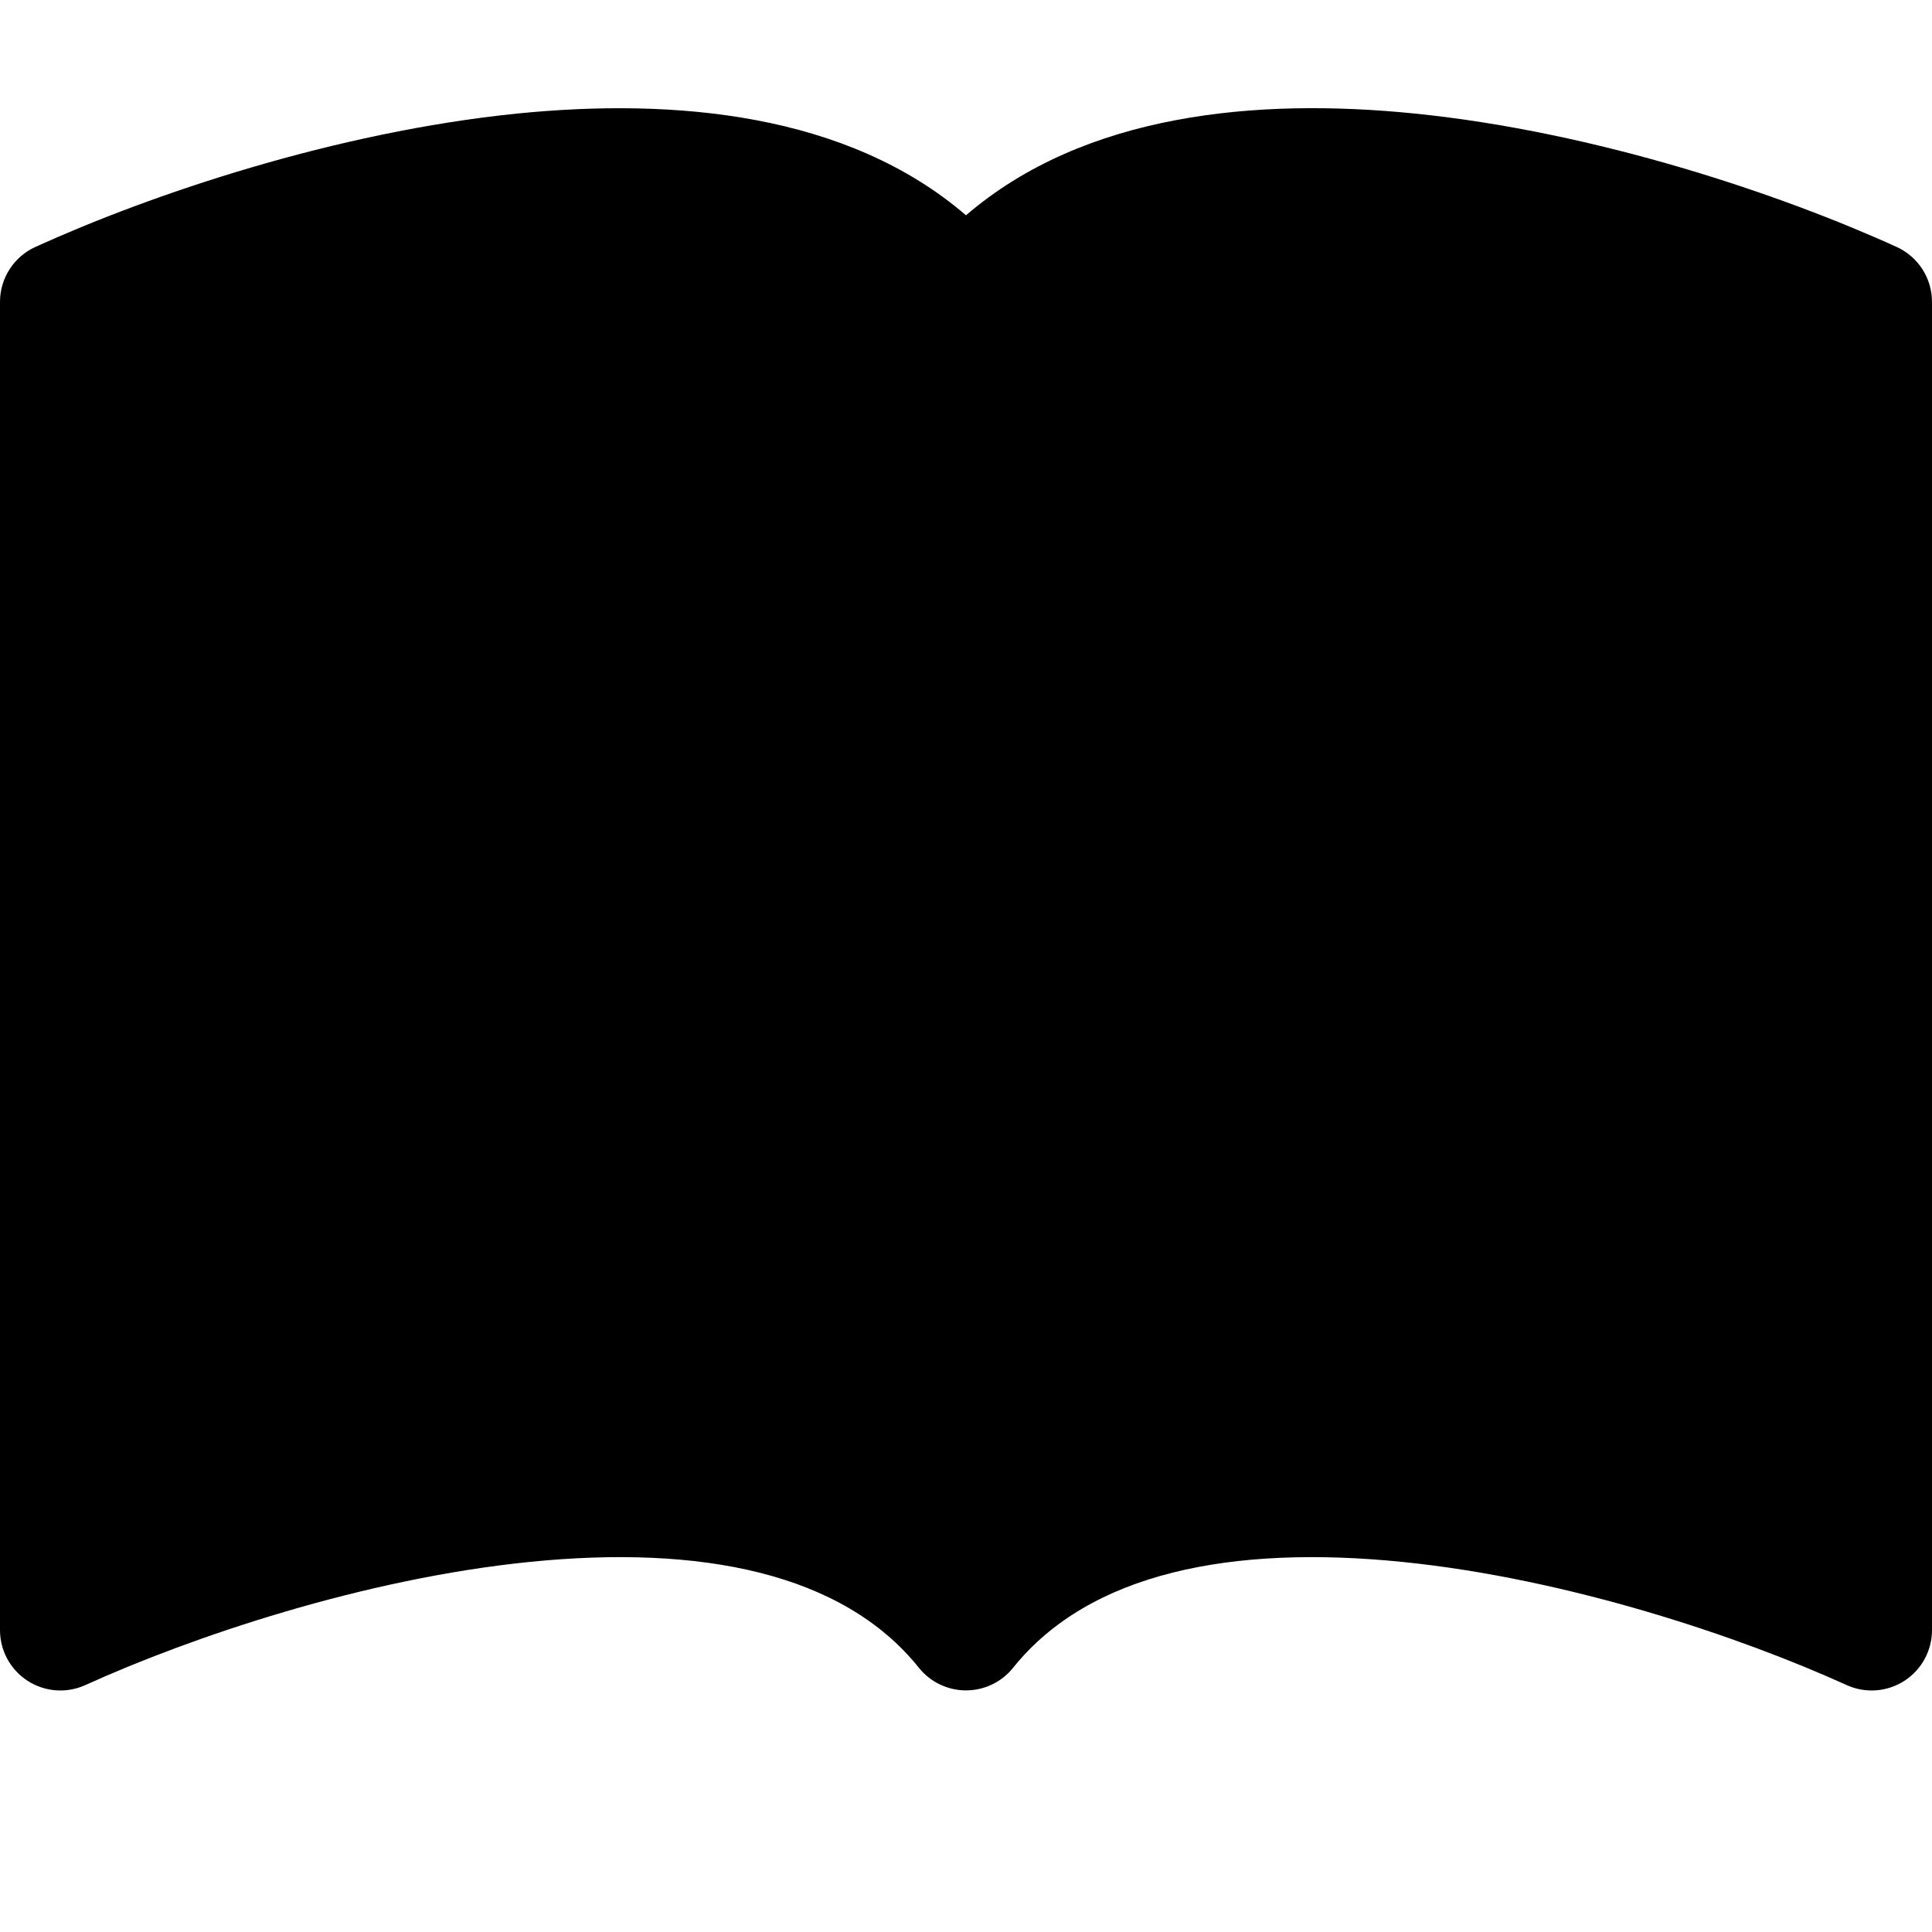
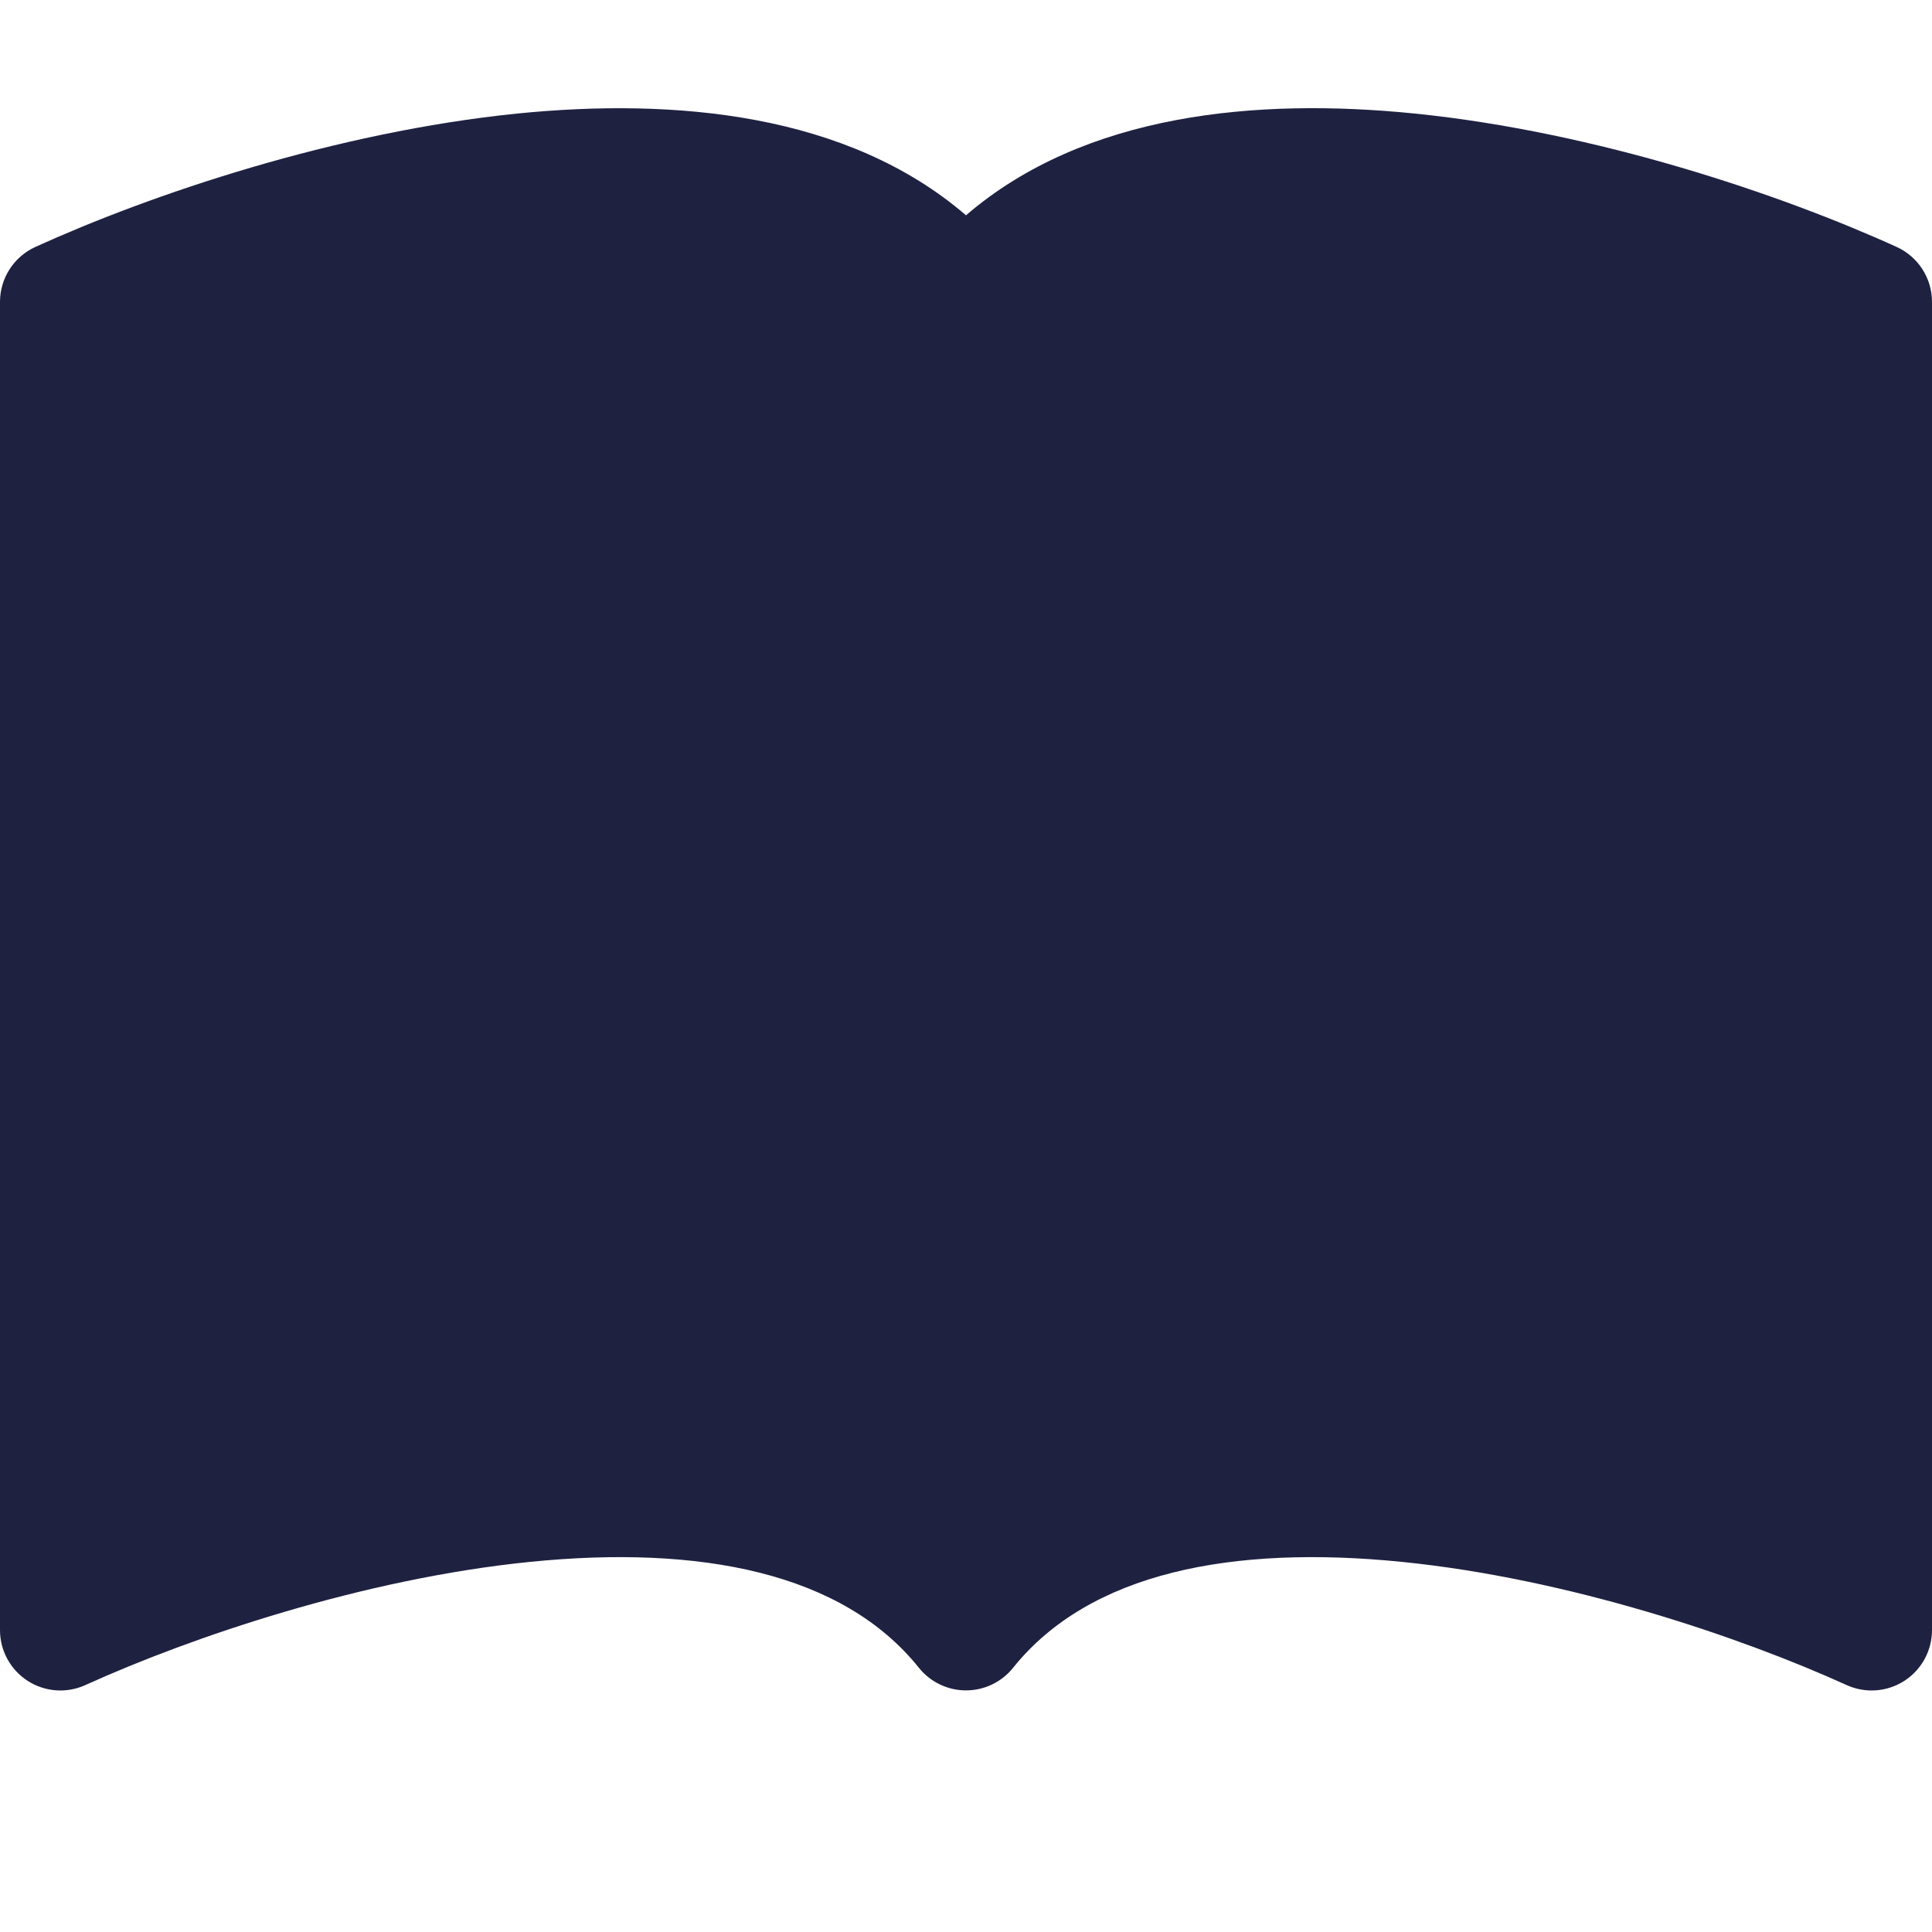
- <svg xmlns="http://www.w3.org/2000/svg" width="16" height="16" fill="currentColor" class="bi bi-book-fill" viewBox="0 0 16 16">
+ <svg xmlns="http://www.w3.org/2000/svg" width="16" height="16" fill="#1f2141" class="bi bi-book-fill" viewBox="0 0 16 16">
  <path d="M8 1.783C7.015.936 5.587.81 4.287.94c-1.514.153-3.042.672-3.994 1.105A.5.5 0 0 0 0 2.5v11a.5.5 0 0 0 .707.455c.882-.4 2.303-.881 3.68-1.02 1.409-.142 2.59.087 3.223.877a.5.5 0 0 0 .78 0c.633-.79 1.814-1.019 3.222-.877 1.378.139 2.8.62 3.681 1.02A.5.5 0 0 0 16 13.5v-11a.5.5 0 0 0-.293-.455c-.952-.433-2.48-.952-3.994-1.105C10.413.809 8.985.936 8 1.783z" />
</svg>
